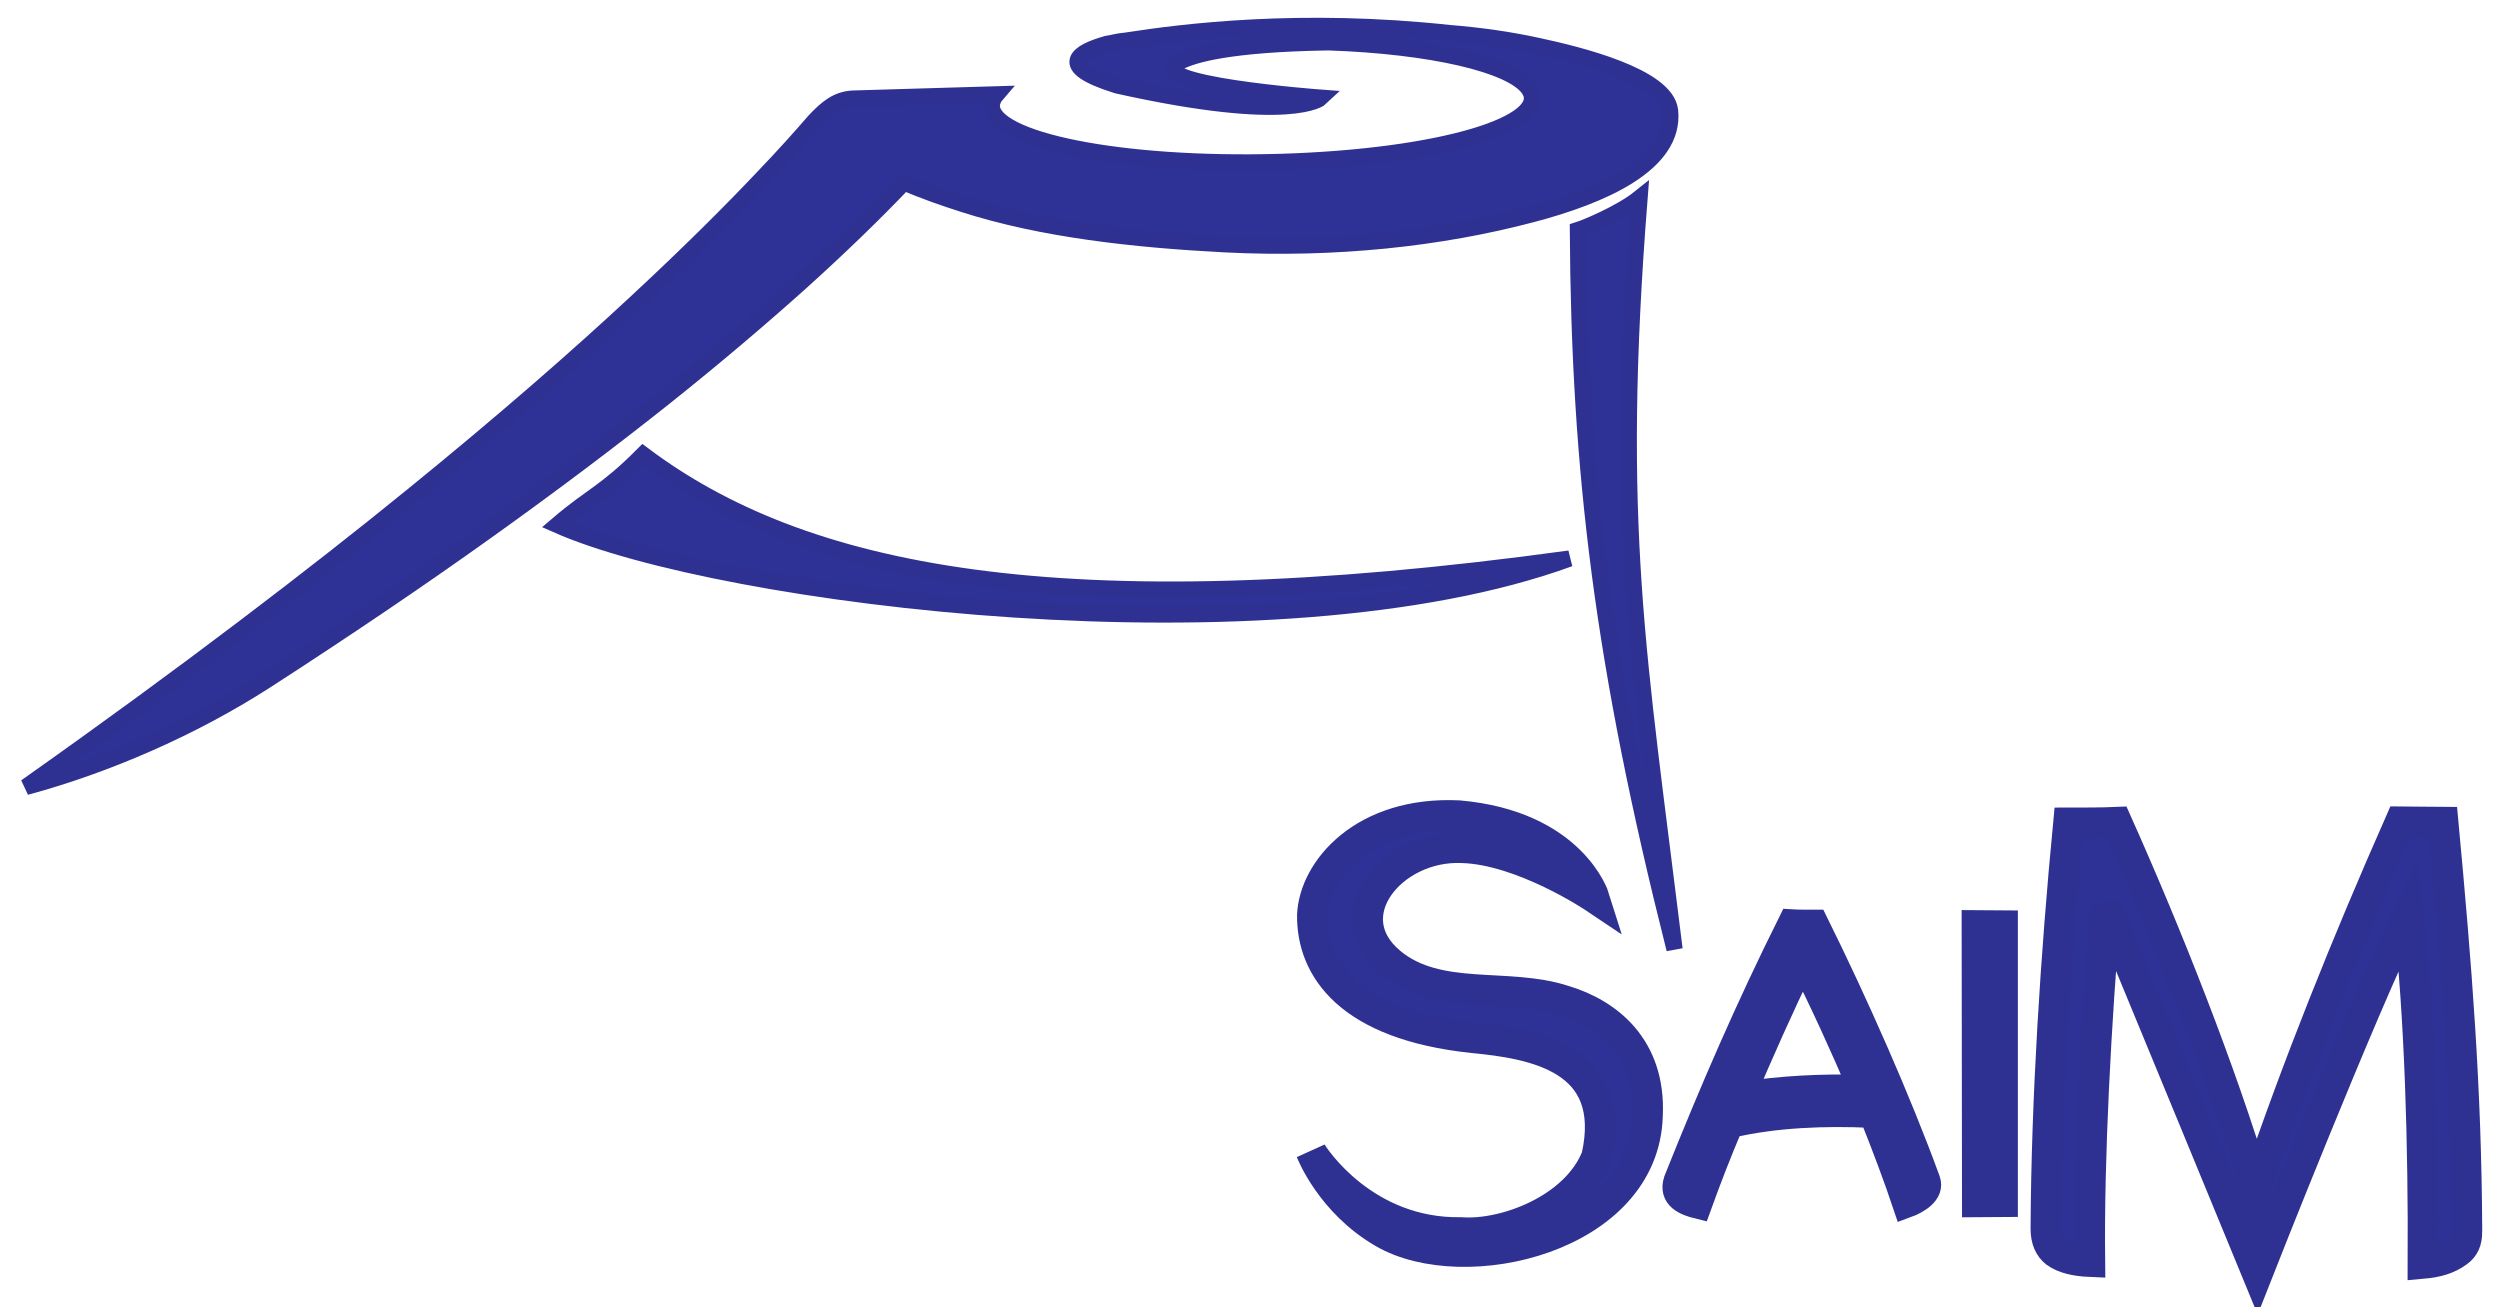
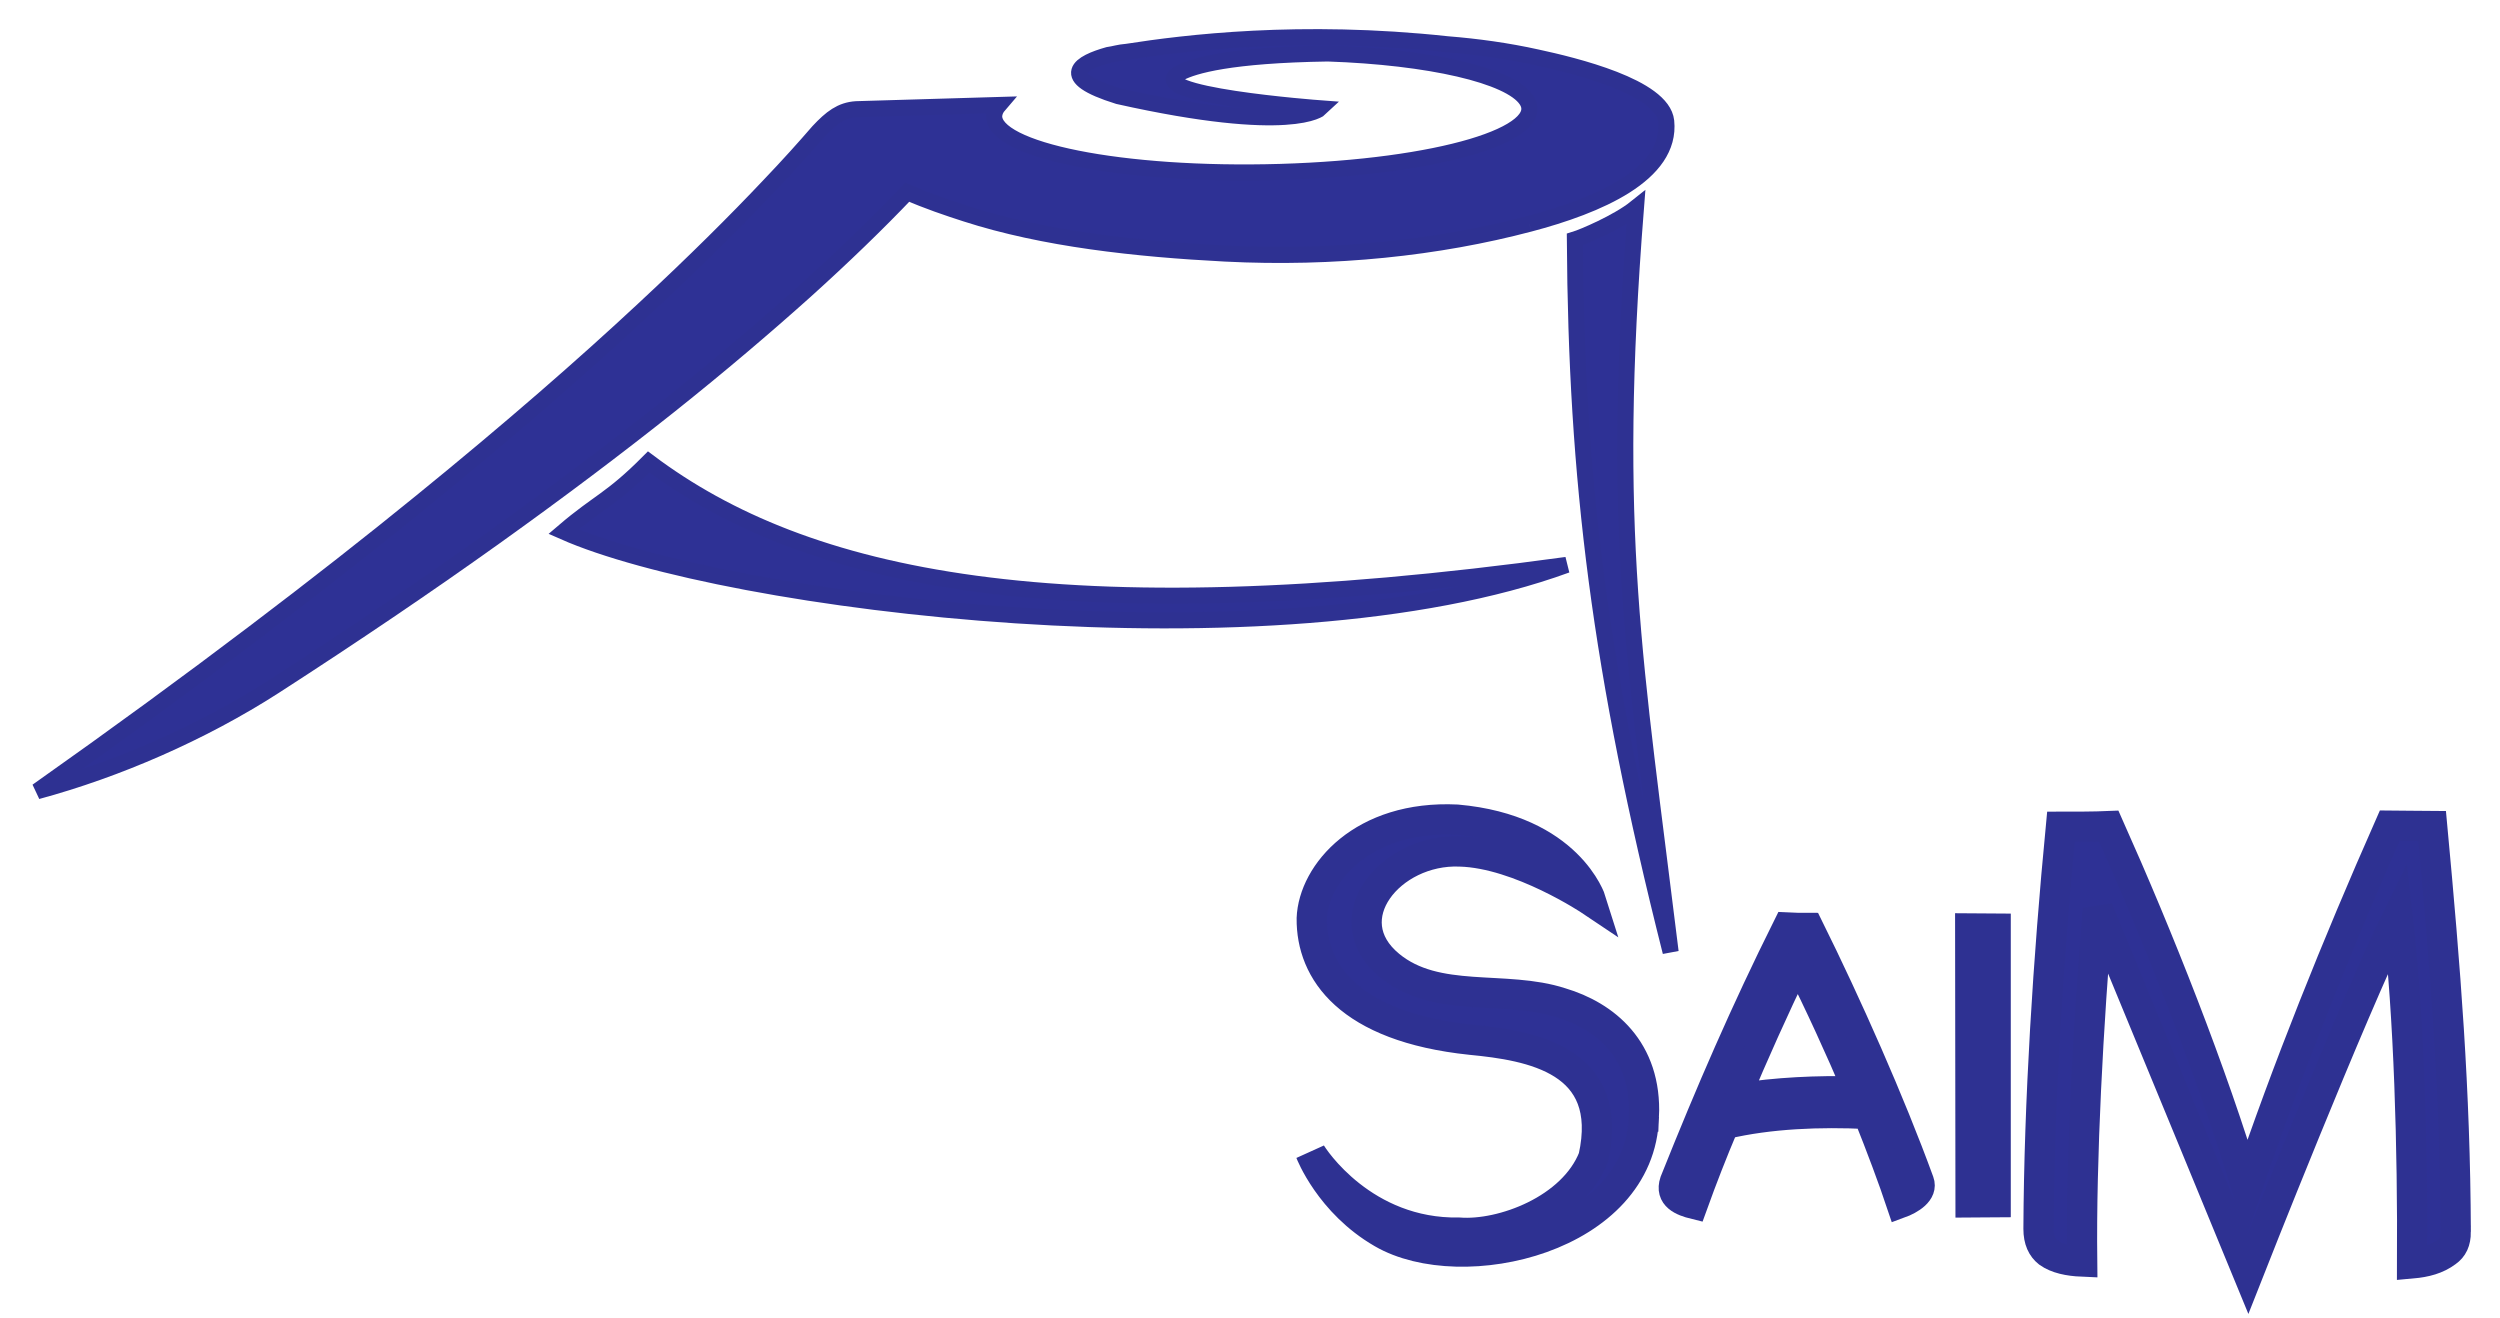
- <svg xmlns="http://www.w3.org/2000/svg" width="703.29" height="367.59" id="svg3244" version="1.1">
+ <svg xmlns="http://www.w3.org/2000/svg" width="429.104" height="226.169" id="svg3244" version="1.1">
  <defs id="defs3246" />
-   <g id="layer1" transform="translate(179.4034,-193.2928)">
-     <path d="m 251.552,253.568 c -25.804,6.824 -55.467,10.026 -86.376,8.445 -25.278,-1.308 -51.473,-4.158 -73.595,-11.303 -5.124,-1.647 -11.095,-3.664 -16.646,-6.117 -8.508,8.94 -18.163,18.261 -28.977,28.025 -11.549,10.355 -24.339,21.222 -38.457,32.481 -15.06,11.976 -31.634,24.464 -49.643,37.339 -19.255,13.765 -40.162,27.918 -62.617,42.409 -20.674,13.293 -44.75,23.706 -67.366,29.831 22.665,-16 43.189,-31.043 61.677,-45.062 17.394,-13.177 33.086,-25.487 47.146,-36.933 25.857,-21.005 46.768,-39.324 63.346,-54.777 C 14.727,264.266 26.392,252.611 35.487,242.986 c 5.815,-6.081 10.302,-11.107 14.228,-15.64 3.598,-3.837 6.411,-6.042 10.721,-6.317 l 40.543,-1.201 c -0.833,0.965 -1.278,1.972 -1.371,3.032 -0.388,9.798 35.966,17.295 81.238,15.977 45.289,-1.353 76.359,-10.867 69.855,-20.465 -4.657,-6.958 -27.624,-12.194 -56.366,-13.169 -27.918,0.436 -38.037,3.473 -41.959,5.49 -12.011,6.25 39.866,10.084 39.866,10.084 0,0 -7.898,7.621 -57.407,-3.456 -17.901,-5.569 -10.614,-9.496 -2.88,-11.682 1.941,-0.276 2.871,-0.703 5.435,-0.921 16.103,-2.515 49.105,-6.647 90.904,-2.128 8.405,0.671 17.06,1.865 25.416,3.721 10.452,2.262 35.655,8.303 36.706,18.128 1.553,15.061 -19.37,24.001 -38.861,29.129" style="fill:#2e3195;fill-opacity:1;fill-rule:nonzero;stroke:#2e3192;stroke-width:4.559;stroke-linecap:butt;stroke-linejoin:miter;stroke-miterlimit:4;stroke-opacity:1;stroke-dasharray:none" id="path16" />
-     <path d="m 264.479,258.02 c 0.415,68.163 7.015,122.362 27.193,202.301 -10.19,-83.148 -17.154,-118.523 -9.848,-211.326 -5.222,4.189 -15.108,8.345 -17.345,9.025 z" style="fill:#2e3195;fill-opacity:1;fill-rule:nonzero;stroke:#2e3192;stroke-width:4.559;stroke-linecap:butt;stroke-linejoin:miter;stroke-miterlimit:4;stroke-opacity:1;stroke-dasharray:none" id="path20" />
-     <path d="m -22.667,340.974 c 10.089,-8.629 13.368,-8.914 24.182,-19.789 C 45.897,354.493 117.624,370.28 262.125,350.423 178.899,380.828 23.401,361.336 -22.667,340.974 z" style="fill:#2e3195;fill-opacity:1;fill-rule:nonzero;stroke:#2e3192;stroke-width:4.559;stroke-linecap:butt;stroke-linejoin:miter;stroke-miterlimit:4;stroke-opacity:1;stroke-dasharray:none" id="path24" />
-     <path style="fill:#2e3195;fill-opacity:1;stroke:#2e3192;stroke-width:8.597;stroke-linecap:butt;stroke-linejoin:miter;stroke-miterlimit:4;stroke-opacity:1;stroke-dasharray:none" d="m 284.074,507.068 c 0.888,-19.091 -11.189,-28.64 -23.539,-32.323 -15.841,-5.176 -35.3,0.421 -48.648,-10.566 -16.1,-13.219 0.214,-33.22 19.952,-32.4 17.007,0.443 37.248,14.024 37.248,14.024 0,0 -6.305,-20.234 -38.101,-23.058 -26.728,-1.296 -40.722,15.278 -41.208,28.045 -0.133,14.983 10.417,30.796 45.159,34.447 17.031,1.635 41,5.606 34.825,33.438 -5.842,14.829 -25.979,22.268 -38.158,21.335 -27.13,0.476 -41.327,-21.139 -42.175,-22.748 0,0 5.464,14.268 20.377,22.872 22.627,13.142 73.361,1.458 74.267,-33.066 z" id="path32" />
-     <path d="m 362.727,525.418 c -8.244,-22.628 -20.431,-50.082 -31.522,-72.479 -2.088,0 -4.949,0 -6.697,-0.108 -12.189,24.484 -21.855,46.788 -32.171,72.587 -1.541,4.6 2.547,6.182 6.032,7.037 2.861,-7.919 5.599,-14.94 8.893,-22.736 12.528,-2.97 27.021,-3.511 40.091,-2.862 3.402,8.461 7.022,18.127 9.435,25.366 3.106,-1.13 7.143,-3.536 5.939,-6.805 z m -18.56,-26.031 c -10.548,-0.325 -22.628,0.233 -33.393,1.98 4.733,-11.523 10.873,-25.041 16.921,-37.662 5.49,10.765 11.971,25.041 16.472,35.683 z m 40.354,32.512 0,-78.743 c -2.089,0 -6.589,-0.108 -8.353,-0.108 0,18.993 0.109,59.517 0.109,78.959 1.98,0 5.939,-0.108 8.244,-0.108 z" style="fill:#2e3192;fill-opacity:1;stroke:#2e3192;stroke-width:7.467;stroke-linecap:butt;stroke-linejoin:miter;stroke-miterlimit:4;stroke-opacity:1;stroke-dasharray:none" id="path40" />
-     <path d="m 514.587,539.795 c -0.161,-40.406 -2.921,-74.615 -6.696,-115.198 -3.277,0 -9.295,-0.161 -12.039,-0.161 -14.958,33.871 -29.222,69.29 -40.583,102.983 -9.795,-32.838 -25.269,-71.694 -39.195,-102.822 -3.952,0.178 -10.31,0.178 -13.586,0.178 -3.598,37.486 -6.179,77.891 -6.358,114.165 0,3.258 1.034,5.325 2.76,6.696 2.405,1.728 5.841,2.422 9.617,2.583 -0.338,-29.561 1.727,-67.225 4.47,-100.062 13.249,31.982 42.65,103.427 42.65,103.427 0,0 29.125,-74.011 42.471,-101.183 3.26,28.367 4.292,65.496 4.114,98.334 3.793,-0.338 7.051,-1.193 9.812,-3.258 1.71,-1.211 2.564,-2.921 2.564,-5.681 z" style="fill:#2e3195;fill-opacity:1;stroke:#2e3192;stroke-width:8.597;stroke-linecap:butt;stroke-linejoin:miter;stroke-miterlimit:4;stroke-opacity:1;stroke-dasharray:none" id="path48" />
+   <g id="layer1" transform="translate(179.4034,-334.7141)">
+     <g id="g2988" transform="matrix(0.6045152,0,0,0.6045152,-68.97389,219.8431)">
+       <path id="path16" style="fill:#2e3195;fill-opacity:1;fill-rule:nonzero;stroke:#2e3192;stroke-width:4.559;stroke-linecap:butt;stroke-linejoin:miter;stroke-miterlimit:4;stroke-opacity:1;stroke-dasharray:none" d="m 251.552,253.568 c -25.804,6.824 -55.467,10.026 -86.376,8.445 -25.278,-1.308 -51.473,-4.158 -73.595,-11.303 -5.124,-1.647 -11.095,-3.664 -16.646,-6.117 -8.508,8.94 -18.163,18.261 -28.977,28.025 -11.549,10.355 -24.339,21.222 -38.457,32.481 -15.06,11.976 -31.634,24.464 -49.643,37.339 -19.255,13.765 -40.162,27.918 -62.617,42.409 -20.674,13.293 -44.75,23.706 -67.366,29.831 22.665,-16 43.189,-31.043 61.677,-45.062 17.394,-13.177 33.086,-25.487 47.146,-36.933 25.857,-21.005 46.768,-39.324 63.346,-54.777 C 14.727,264.266 26.392,252.611 35.487,242.986 c 5.815,-6.081 10.302,-11.107 14.228,-15.64 3.598,-3.837 6.411,-6.042 10.721,-6.317 l 40.543,-1.201 c -0.833,0.965 -1.278,1.972 -1.371,3.032 -0.388,9.798 35.966,17.295 81.238,15.977 45.289,-1.353 76.359,-10.867 69.855,-20.465 -4.657,-6.958 -27.624,-12.194 -56.366,-13.169 -27.918,0.436 -38.037,3.473 -41.959,5.49 -12.011,6.25 39.866,10.084 39.866,10.084 0,0 -7.898,7.621 -57.407,-3.456 -17.901,-5.569 -10.614,-9.496 -2.88,-11.682 1.941,-0.276 2.871,-0.703 5.435,-0.921 16.103,-2.515 49.105,-6.647 90.904,-2.128 8.405,0.671 17.06,1.865 25.416,3.721 10.452,2.262 35.655,8.303 36.706,18.128 1.553,15.061 -19.37,24.001 -38.861,29.129" />
+       <path id="path20" style="fill:#2e3195;fill-opacity:1;fill-rule:nonzero;stroke:#2e3192;stroke-width:4.559;stroke-linecap:butt;stroke-linejoin:miter;stroke-miterlimit:4;stroke-opacity:1;stroke-dasharray:none" d="m 264.479,258.02 c 0.415,68.163 7.015,122.362 27.193,202.301 -10.19,-83.148 -17.154,-118.523 -9.848,-211.326 -5.222,4.189 -15.108,8.345 -17.345,9.025 z" />
+       <path id="path24" style="fill:#2e3195;fill-opacity:1;fill-rule:nonzero;stroke:#2e3192;stroke-width:4.559;stroke-linecap:butt;stroke-linejoin:miter;stroke-miterlimit:4;stroke-opacity:1;stroke-dasharray:none" d="m -22.667,340.974 c 10.089,-8.629 13.368,-8.914 24.182,-19.789 C 45.897,354.493 117.624,370.28 262.125,350.423 178.899,380.828 23.401,361.336 -22.667,340.974 z" />
+       <path id="path32" d="m 284.074,507.068 c 0.888,-19.091 -11.189,-28.64 -23.539,-32.323 -15.841,-5.176 -35.3,0.421 -48.648,-10.566 -16.1,-13.219 0.214,-33.22 19.952,-32.4 17.007,0.443 37.248,14.024 37.248,14.024 0,0 -6.305,-20.234 -38.101,-23.058 -26.728,-1.296 -40.722,15.278 -41.208,28.045 -0.133,14.983 10.417,30.796 45.159,34.447 17.031,1.635 41,5.606 34.825,33.438 -5.842,14.829 -25.979,22.268 -38.158,21.335 -27.13,0.476 -41.327,-21.139 -42.175,-22.748 0,0 5.464,14.268 20.377,22.872 22.627,13.142 73.361,1.458 74.267,-33.066 z" style="fill:#2e3195;fill-opacity:1;stroke:#2e3192;stroke-width:8.597;stroke-linecap:butt;stroke-linejoin:miter;stroke-miterlimit:4;stroke-opacity:1;stroke-dasharray:none" />
+       <path id="path40" style="fill:#2e3192;fill-opacity:1;stroke:#2e3192;stroke-width:7.467;stroke-linecap:butt;stroke-linejoin:miter;stroke-miterlimit:4;stroke-opacity:1;stroke-dasharray:none" d="m 362.727,525.418 c -8.244,-22.628 -20.431,-50.082 -31.522,-72.479 -2.088,0 -4.949,0 -6.697,-0.108 -12.189,24.484 -21.855,46.788 -32.171,72.587 -1.541,4.6 2.547,6.182 6.032,7.037 2.861,-7.919 5.599,-14.94 8.893,-22.736 12.528,-2.97 27.021,-3.511 40.091,-2.862 3.402,8.461 7.022,18.127 9.435,25.366 3.106,-1.13 7.143,-3.536 5.939,-6.805 z m -18.56,-26.031 c -10.548,-0.325 -22.628,0.233 -33.393,1.98 4.733,-11.523 10.873,-25.041 16.921,-37.662 5.49,10.765 11.971,25.041 16.472,35.683 z m 40.354,32.512 0,-78.743 c -2.089,0 -6.589,-0.108 -8.353,-0.108 0,18.993 0.109,59.517 0.109,78.959 1.98,0 5.939,-0.108 8.244,-0.108 z" />
+       <path id="path48" style="fill:#2e3195;fill-opacity:1;stroke:#2e3192;stroke-width:8.597;stroke-linecap:butt;stroke-linejoin:miter;stroke-miterlimit:4;stroke-opacity:1;stroke-dasharray:none" d="m 514.587,539.795 c -0.161,-40.406 -2.921,-74.615 -6.696,-115.198 -3.277,0 -9.295,-0.161 -12.039,-0.161 -14.958,33.871 -29.222,69.29 -40.583,102.983 -9.795,-32.838 -25.269,-71.694 -39.195,-102.822 -3.952,0.178 -10.31,0.178 -13.586,0.178 -3.598,37.486 -6.179,77.891 -6.358,114.165 0,3.258 1.034,5.325 2.76,6.696 2.405,1.728 5.841,2.422 9.617,2.583 -0.338,-29.561 1.727,-67.225 4.47,-100.062 13.249,31.982 42.65,103.427 42.65,103.427 0,0 29.125,-74.011 42.471,-101.183 3.26,28.367 4.292,65.496 4.114,98.334 3.793,-0.338 7.051,-1.193 9.812,-3.258 1.71,-1.211 2.564,-2.921 2.564,-5.681 z" />
+     </g>
  </g>
</svg>
